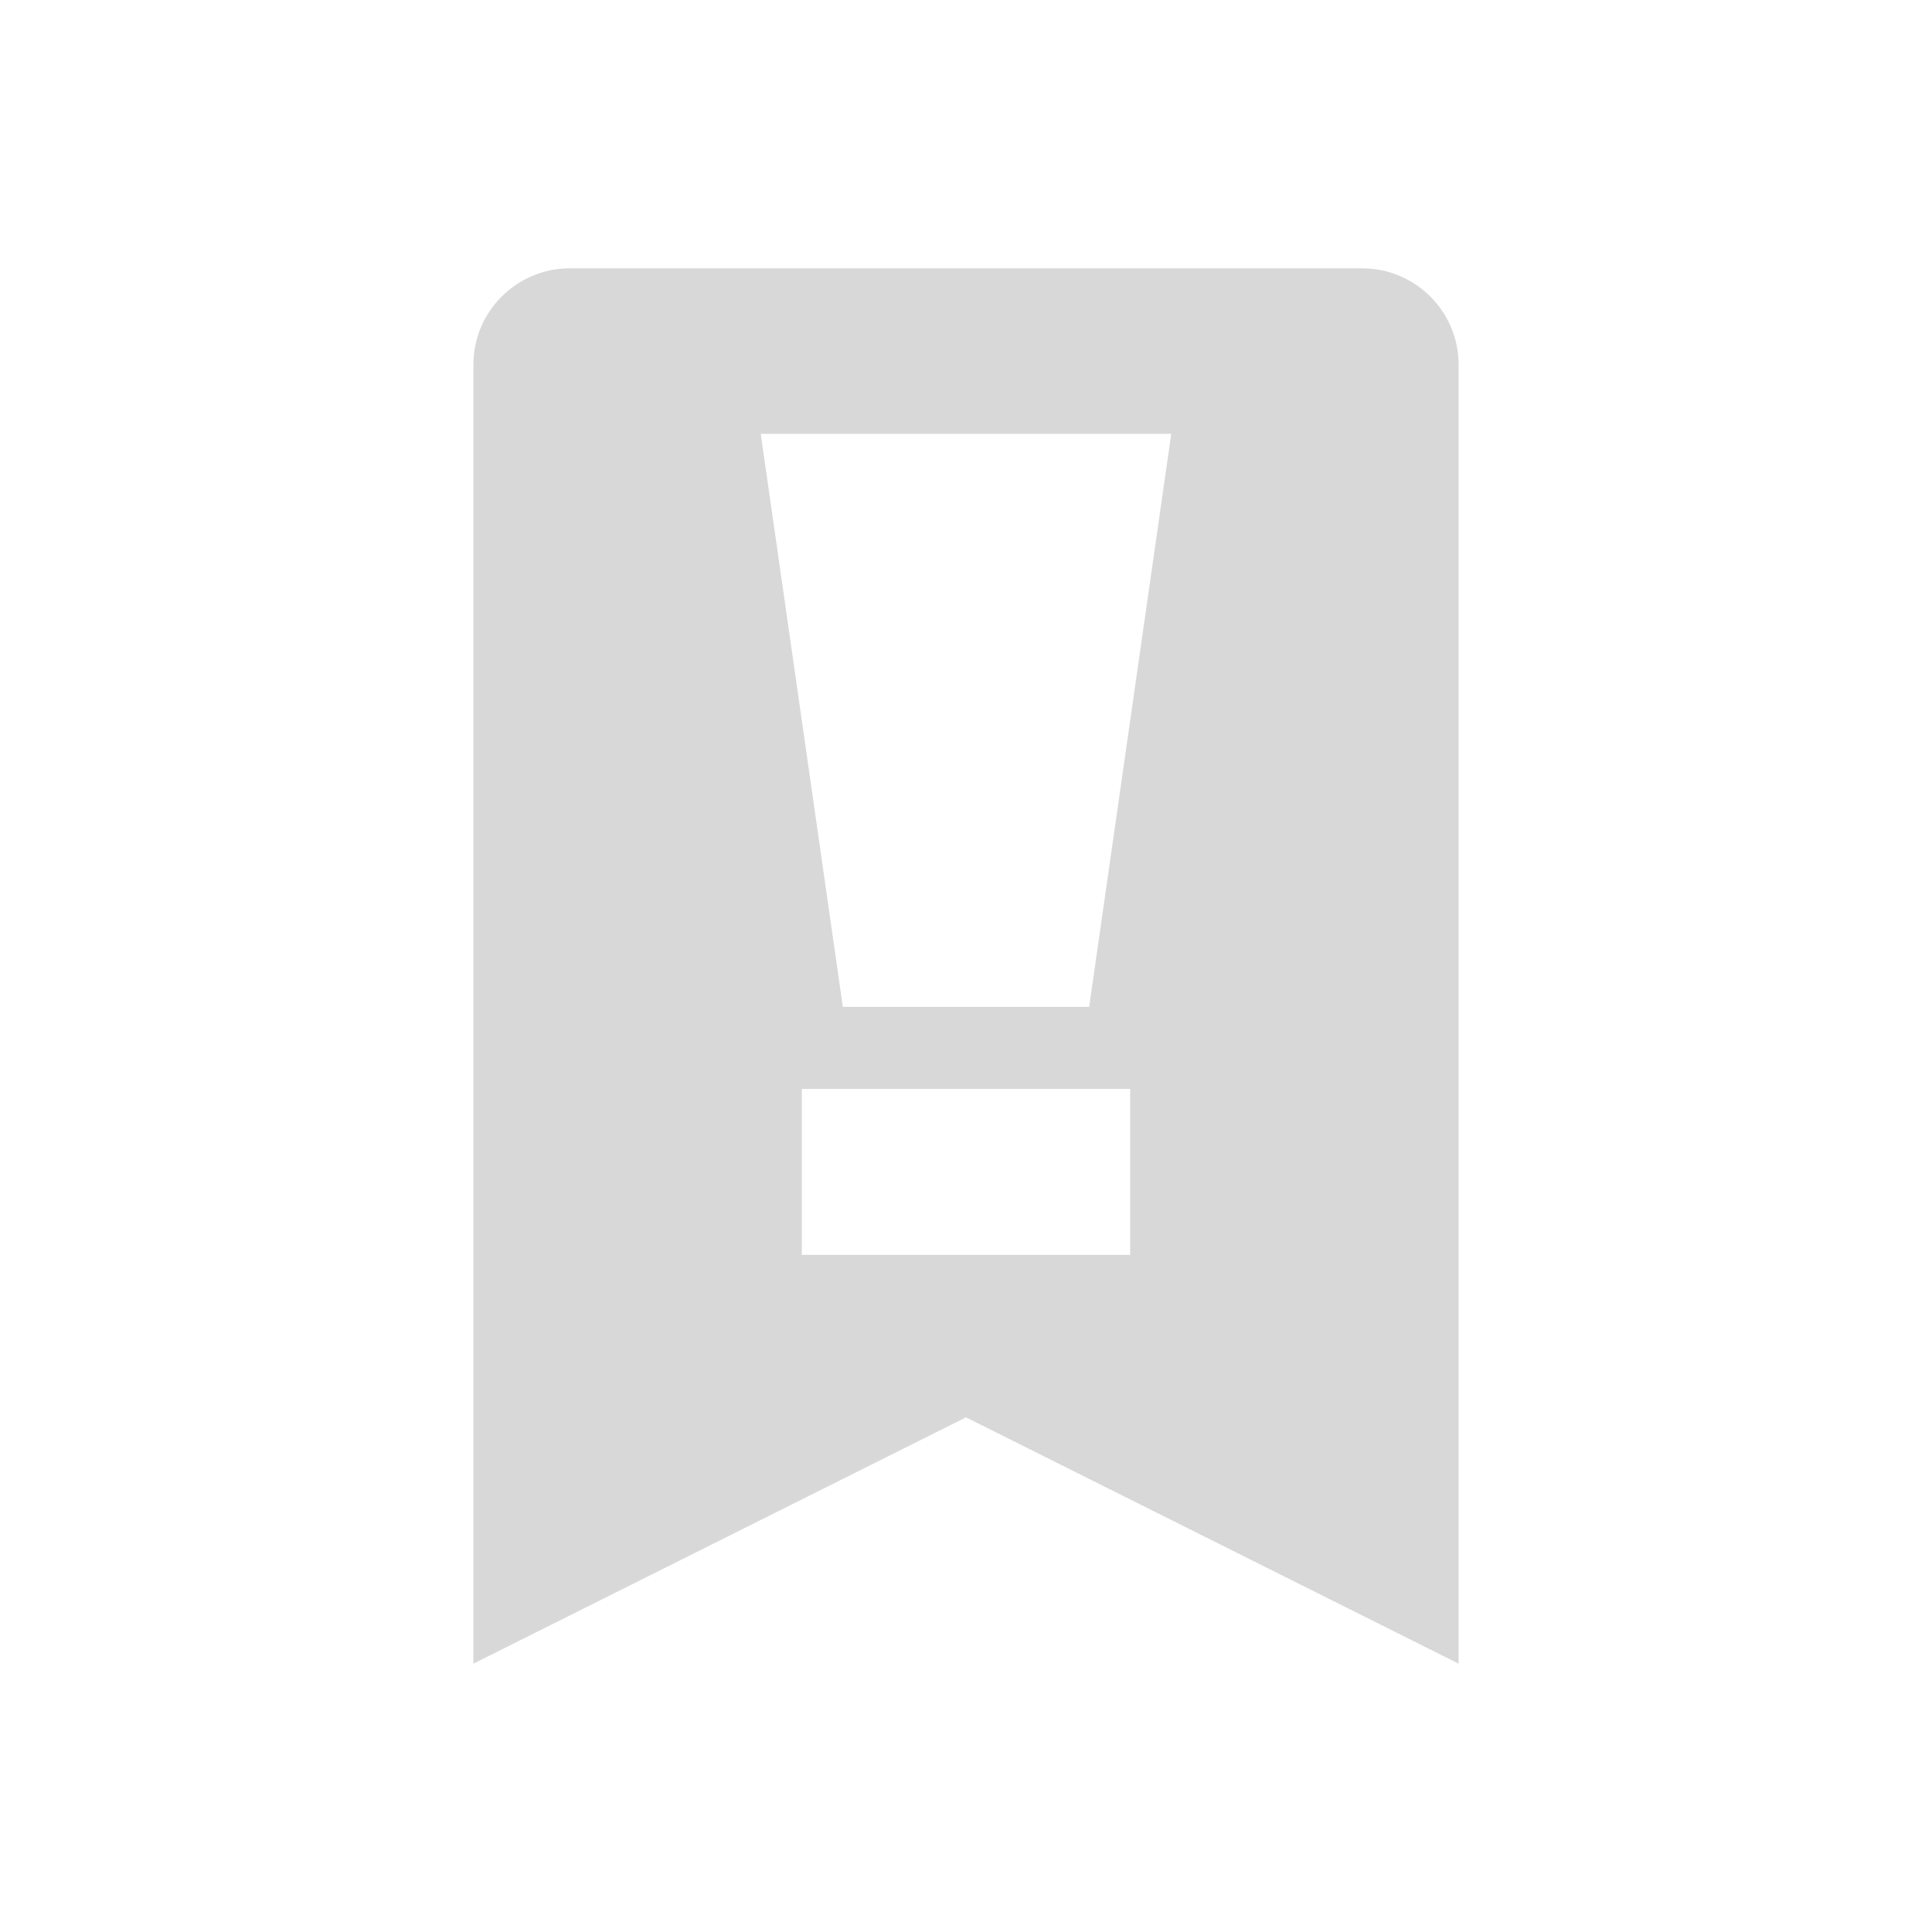
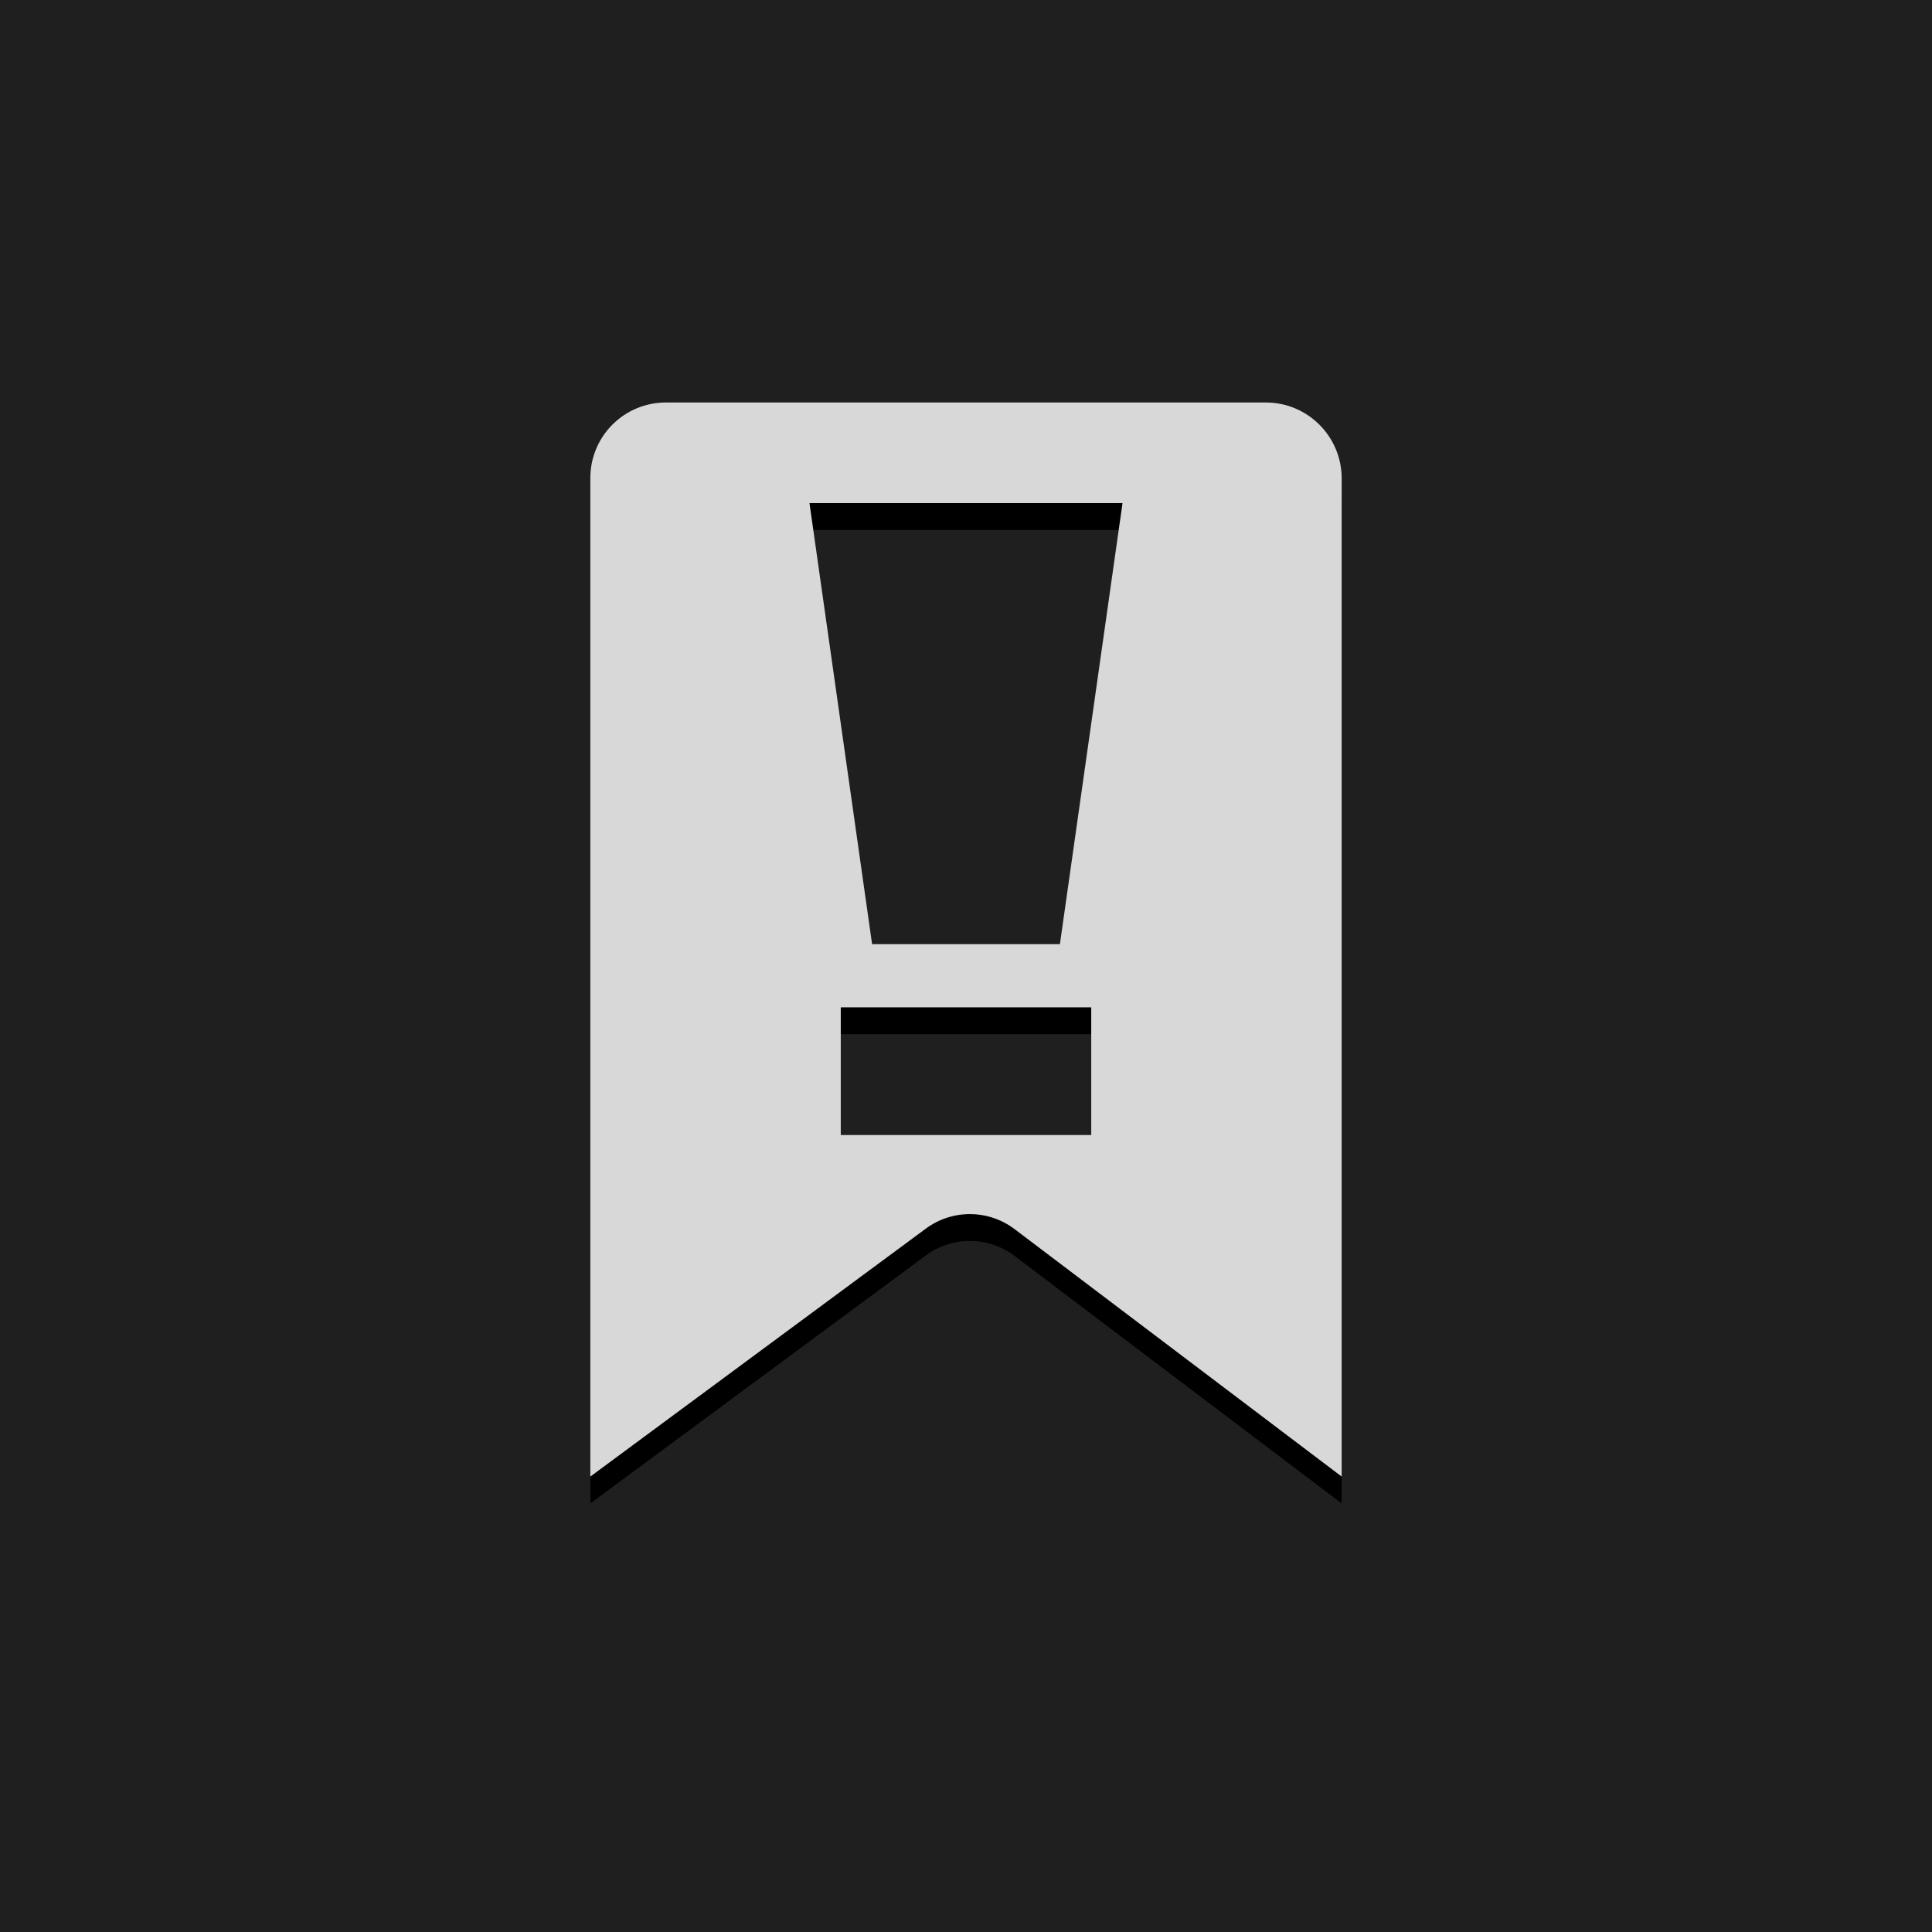
<svg xmlns="http://www.w3.org/2000/svg" width="100%" height="100%" viewBox="0 0 72 72" version="1.1" xml:space="preserve" style="fill-rule:evenodd;clip-rule:evenodd;stroke-linejoin:round;stroke-miterlimit:2;">
-   <rect id="Edit_marker" x="0" y="0" width="72" height="72" style="fill:none;" />
-   <g>
-     <g>
-       <path d="M54.358,13.593c0,-1.984 -1.609,-3.593 -3.593,-3.593c-7.025,0 -22.505,0 -29.53,0c-1.984,0 -3.593,1.609 -3.593,3.593c0,9.419 0,48.407 0,48.407l18.358,-9.179l18.358,9.179l0,-48.407Zm-12.239,33.173l0,-6.184l-12.238,0l0,6.184l12.238,0Zm-1.529,-9.243l3.059,-21.354l-15.298,0l3.059,21.354l9.18,0Z" style="fill:#d8d8d8;" />
-     </g>
-   </g>
+   <rect id="Edit_marker" x="-0" y="0" width="72" height="72" style="fill:none;" />
+   <rect id="Background" x="-0" y="0" width="72" height="72" style="fill:#1f1f1f;" />
+   <path id="Shadow" d="M50,18.828c-0,-1.562 -1.266,-2.828 -2.828,-2.828c-5.372,0 -16.998,0 -22.359,0c-0.746,0 -1.462,0.296 -1.989,0.824c-0.528,0.527 -0.824,1.243 -0.824,1.989c0,9.109 0,37.214 0,37.214c0,-0 8.762,-6.475 12.503,-9.24c0.985,-0.728 2.331,-0.72 3.308,0.019c3.668,2.774 12.189,9.221 12.189,9.221l0,-37.199Zm-9.333,24.472l-0,-4.76l-9.334,0l0,4.76l9.334,0Zm-1.167,-7.115l2.333,-16.436l-11.666,-0l2.333,16.436l7,0Z" />
+   <path id="Icon" d="M50,17.828c-0,-1.562 -1.266,-2.828 -2.828,-2.828c-5.372,0 -16.998,0 -22.359,0c-0.746,0 -1.462,0.296 -1.989,0.824c-0.528,0.527 -0.824,1.243 -0.824,1.989c0,9.109 0,37.214 0,37.214c0,-0 8.762,-6.475 12.503,-9.24c0.985,-0.728 2.331,-0.72 3.308,0.019c3.668,2.774 12.189,9.221 12.189,9.221l0,-37.199Zm-9.333,24.472l-0,-4.76l-9.334,0l0,4.76l9.334,0Zm-1.167,-7.115l2.333,-16.436l-11.666,-0l2.333,16.436l7,0Z" style="fill:#d8d8d8;" />
</svg>
